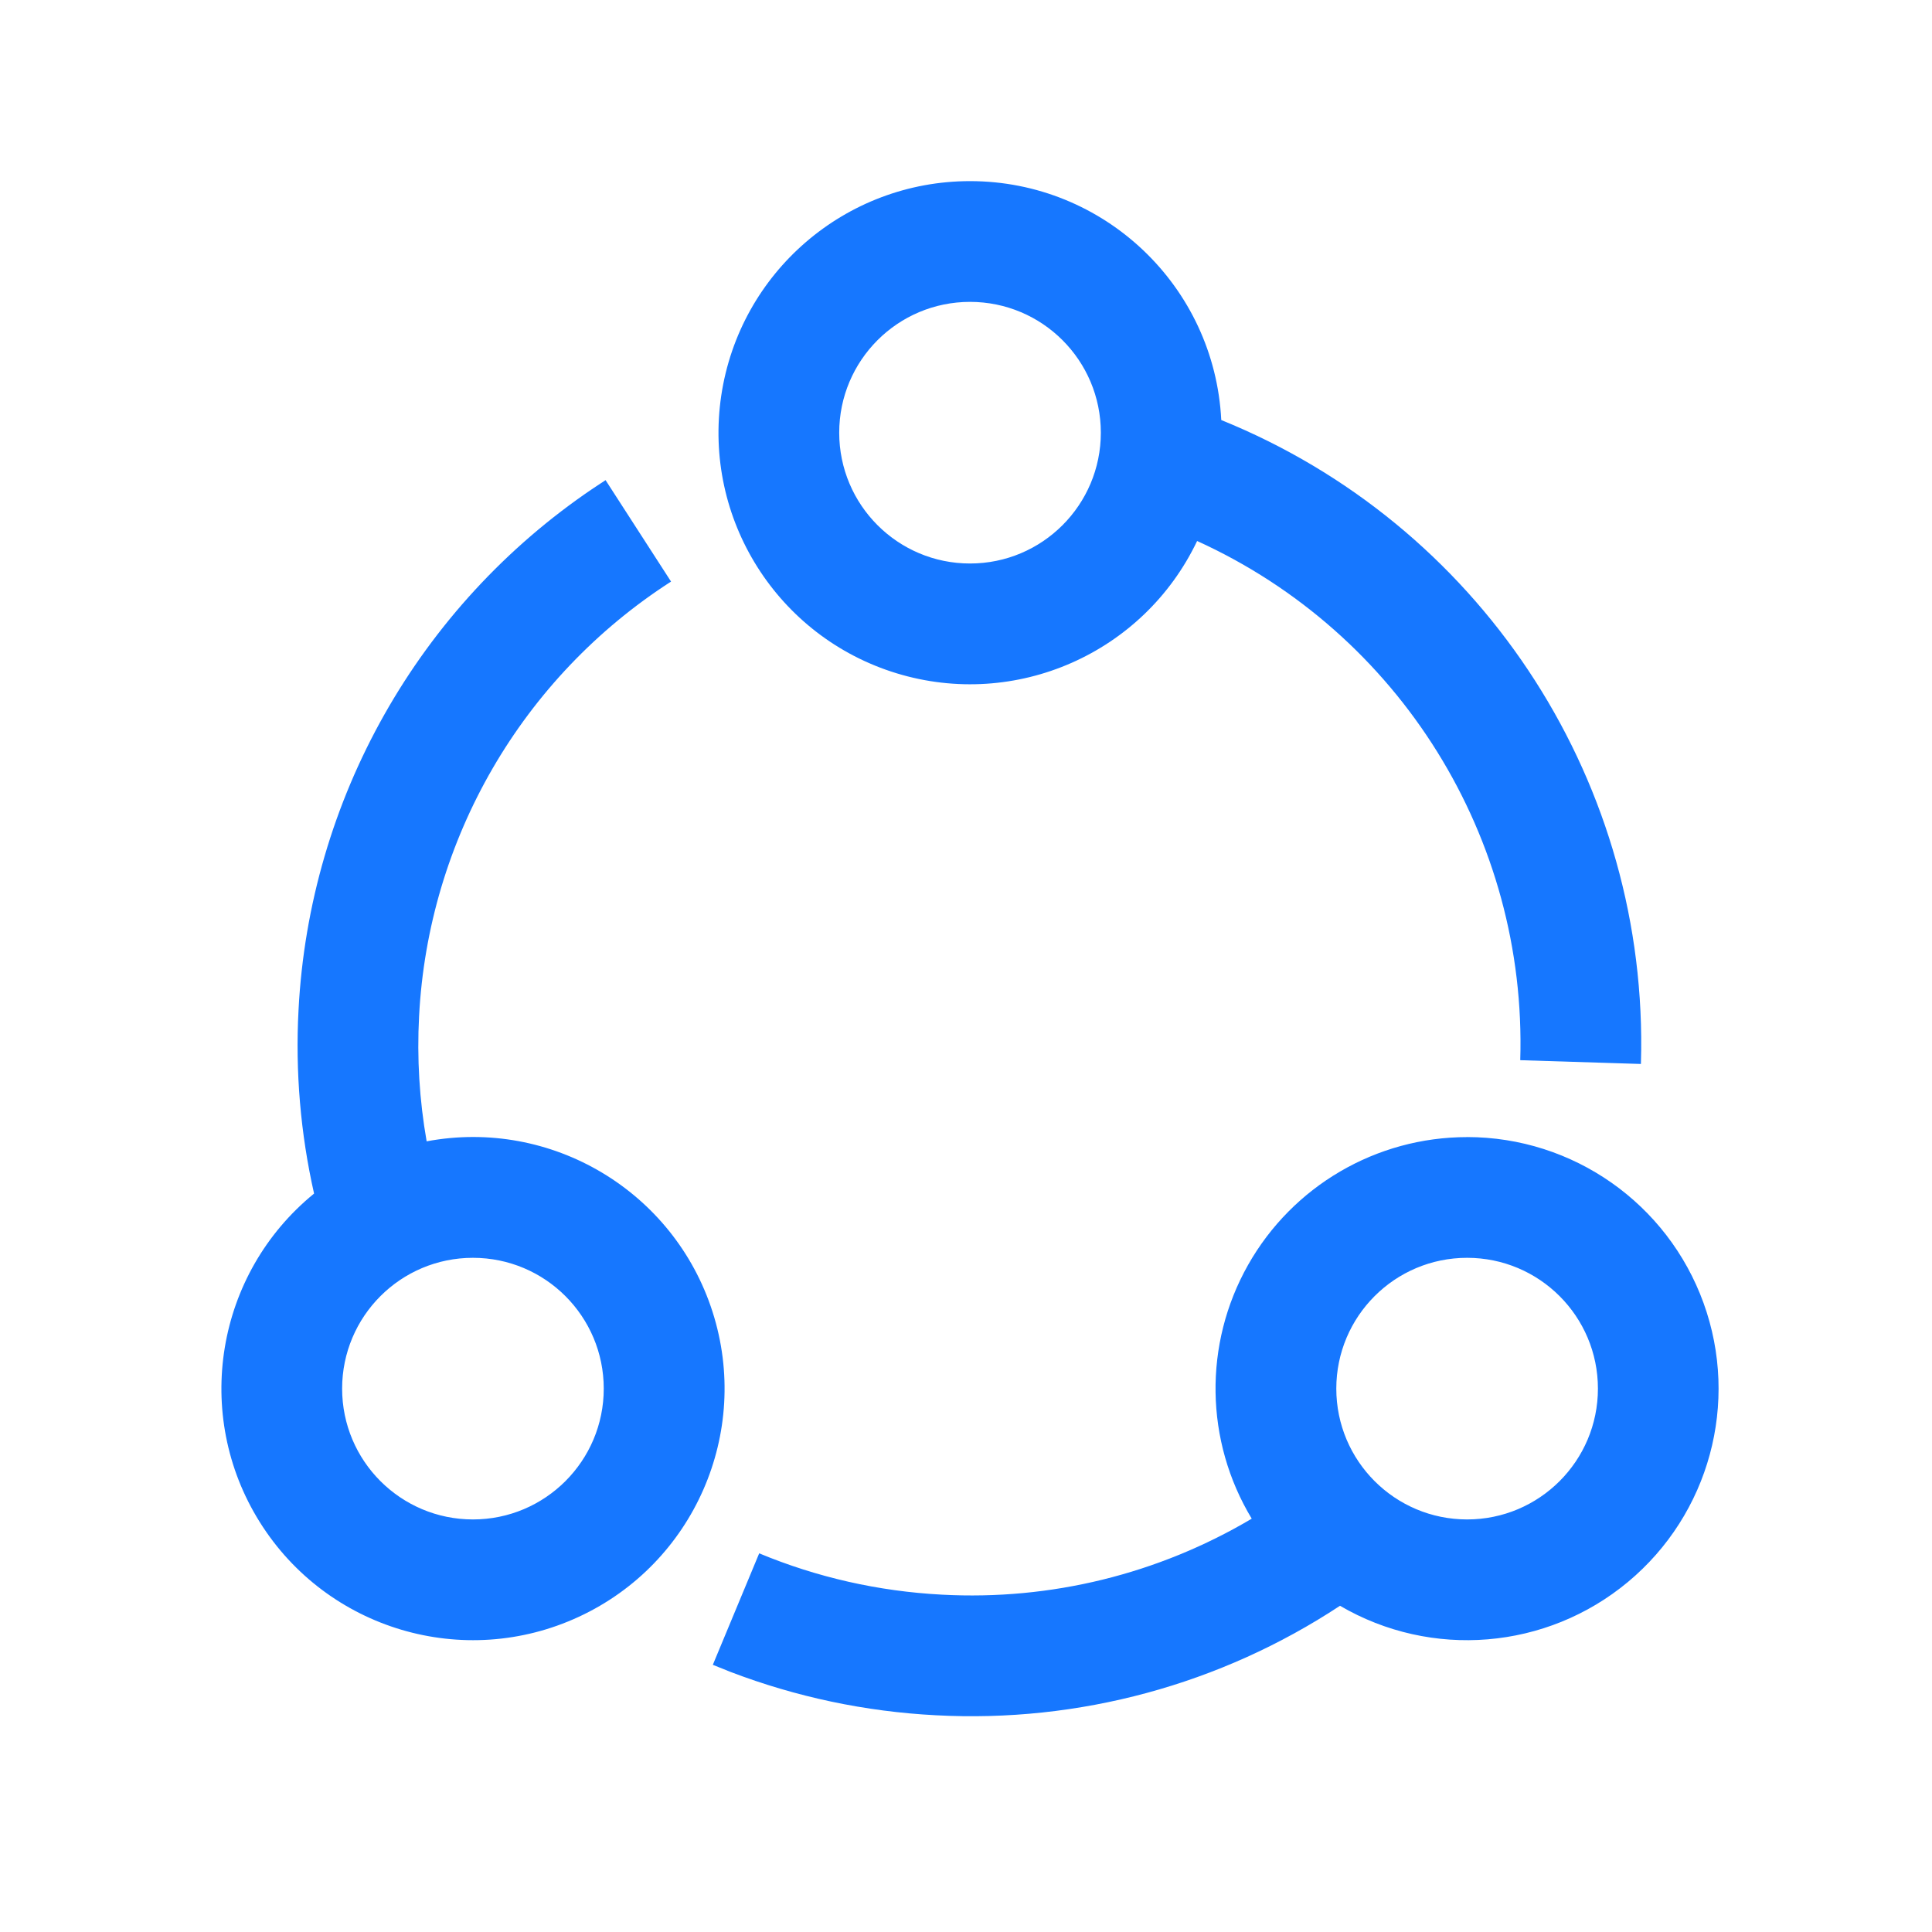
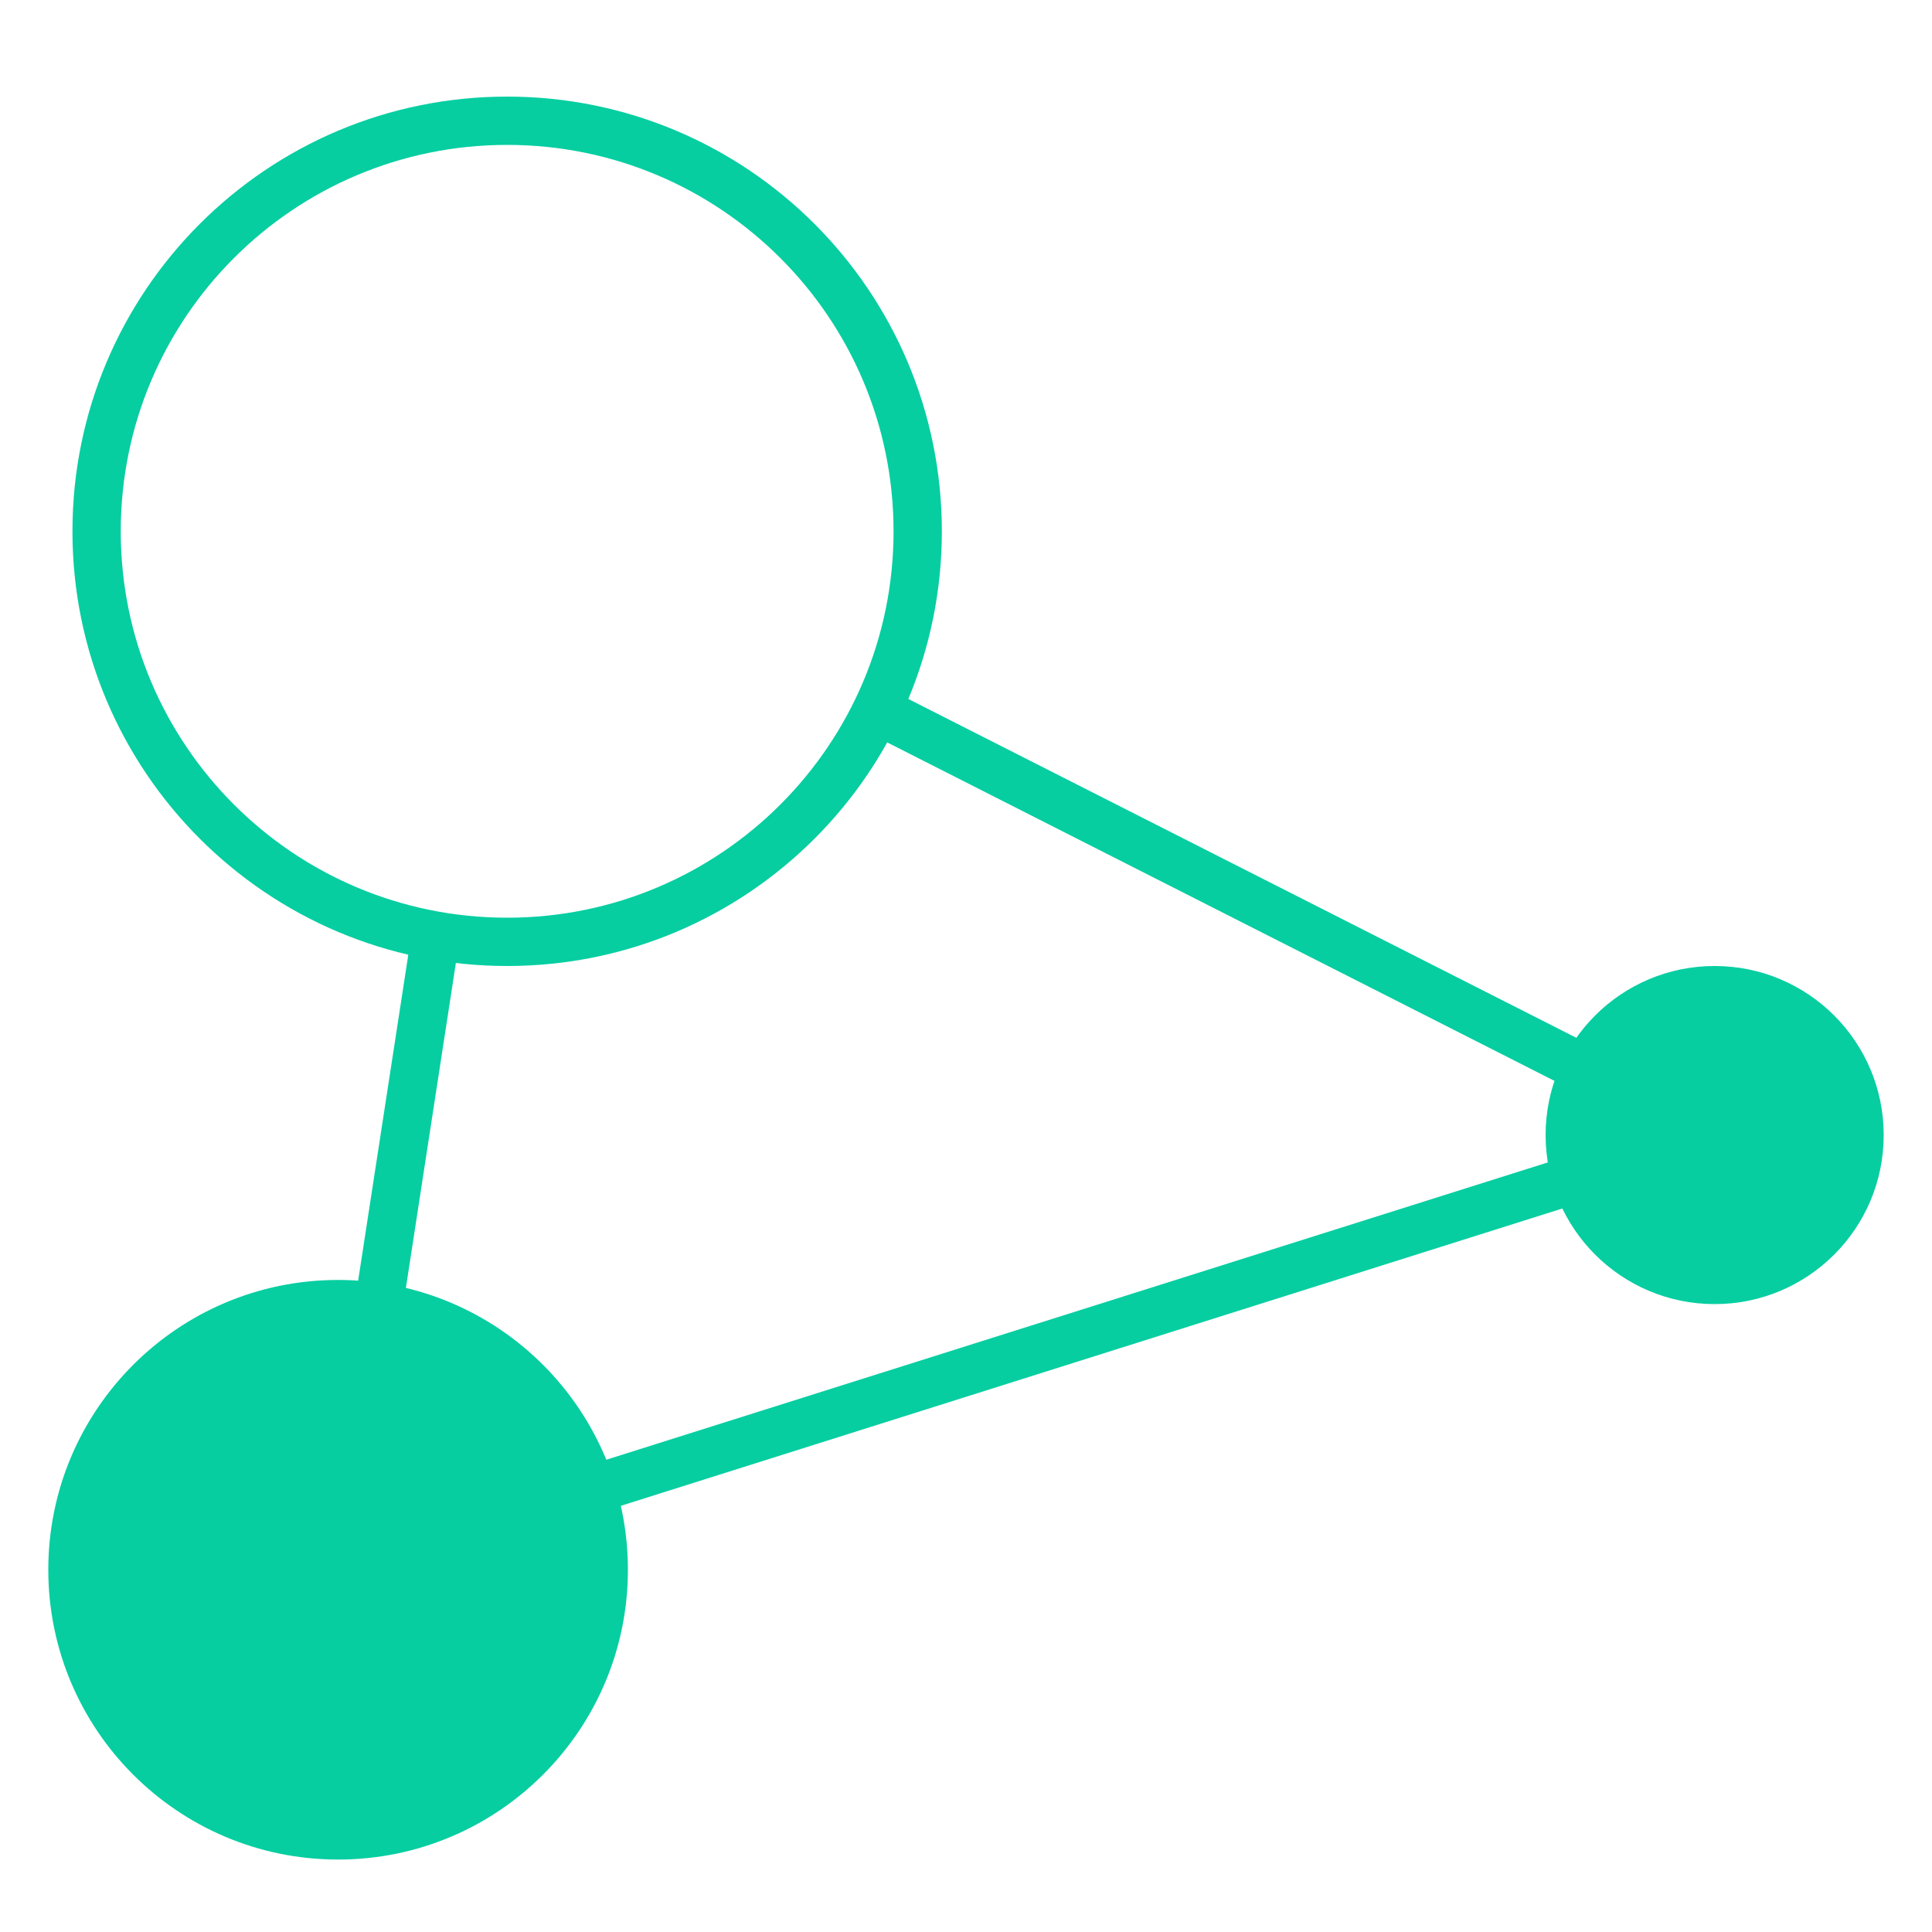
- <svg xmlns="http://www.w3.org/2000/svg" t="1704978368532" class="icon" viewBox="0 0 1024 1024" version="1.1" p-id="1864" width="200" height="200">
-   <path d="M777.6 602.667a133.333 133.333 0 1 1-67.371 248.427 354.603 354.603 0 0 1-214.272 58.027 356.011 356.011 0 0 1-108.779-22.976l-9.365-3.755 24.576-59.093c30.507 12.693 63.147 20.139 96.917 21.909a290.901 290.901 0 0 0 164.139-40.277 133.333 133.333 0 0 1 114.133-202.24zM320.96 254.485l34.709 53.76a291.776 291.776 0 0 0-133.547 230.4 293.397 293.397 0 0 0 4.011 66.283 133.333 133.333 0 1 1-59.669 27.691 355.733 355.733 0 0 1-8.235-97.323 355.712 355.712 0 0 1 156.117-276.437l6.613-4.373zM777.6 666.667a69.333 69.333 0 1 0 0 138.667 69.333 69.333 0 0 0 0-138.667z m-526.933 0a69.333 69.333 0 1 0 0 138.667 69.333 69.333 0 0 0 0-138.667zM514.133 96a133.333 133.333 0 0 1 133.163 126.635 356.437 356.437 0 0 1 222.571 333.781l-0.149 7.509-63.957-2.005a292.48 292.48 0 0 0-171.264-275.179A133.333 133.333 0 1 1 514.133 96z m0 64a69.333 69.333 0 1 0 0 138.667 69.333 69.333 0 0 0 0-138.667z" fill="#1677FF" p-id="1865" />
+ <svg xmlns="http://www.w3.org/2000/svg" t="1710406140680" class="icon" viewBox="0 0 1024 1024" version="1.1" p-id="32334" width="200" height="200">
+   <path d="M179.2 832m-153.6 0a153.6 153.6 0 1 0 307.2 0 153.6 153.6 0 1 0-307.2 0Z" fill="#06CEA1" p-id="32335" />
+   <path d="M908.8 601.6m-89.6 0a89.6 89.6 0 1 0 179.2 0 89.6 89.6 0 1 0-179.2 0Z" fill="#06CEA1" p-id="32336" />
+   <path d="M194.982 813.594l48.064-312.448a12.8 12.8 0 0 0-25.293-3.891l-51.2 332.8a12.8 12.8 0 0 0 16.512 14.157l729.6-230.4c10.918-3.456 12.16-18.432 1.92-23.629l-441.6-224a12.8 12.8 0 1 0-11.571 22.835l413.632 209.818-680.064 214.758z" fill="#06CEA1" p-id="32337" />
+   <path d="M268.8 51.2c127.245 0 230.4 103.155 230.4 230.4s-103.155 230.4-230.4 230.4S38.4 408.845 38.4 281.6 141.555 51.2 268.8 51.2z m0 25.6C155.686 76.8 64 168.486 64 281.6s91.686 204.8 204.8 204.8 204.8-91.686 204.8-204.8S381.914 76.8 268.8 76.8z" fill="#06CEA1" p-id="32338" />
</svg>
